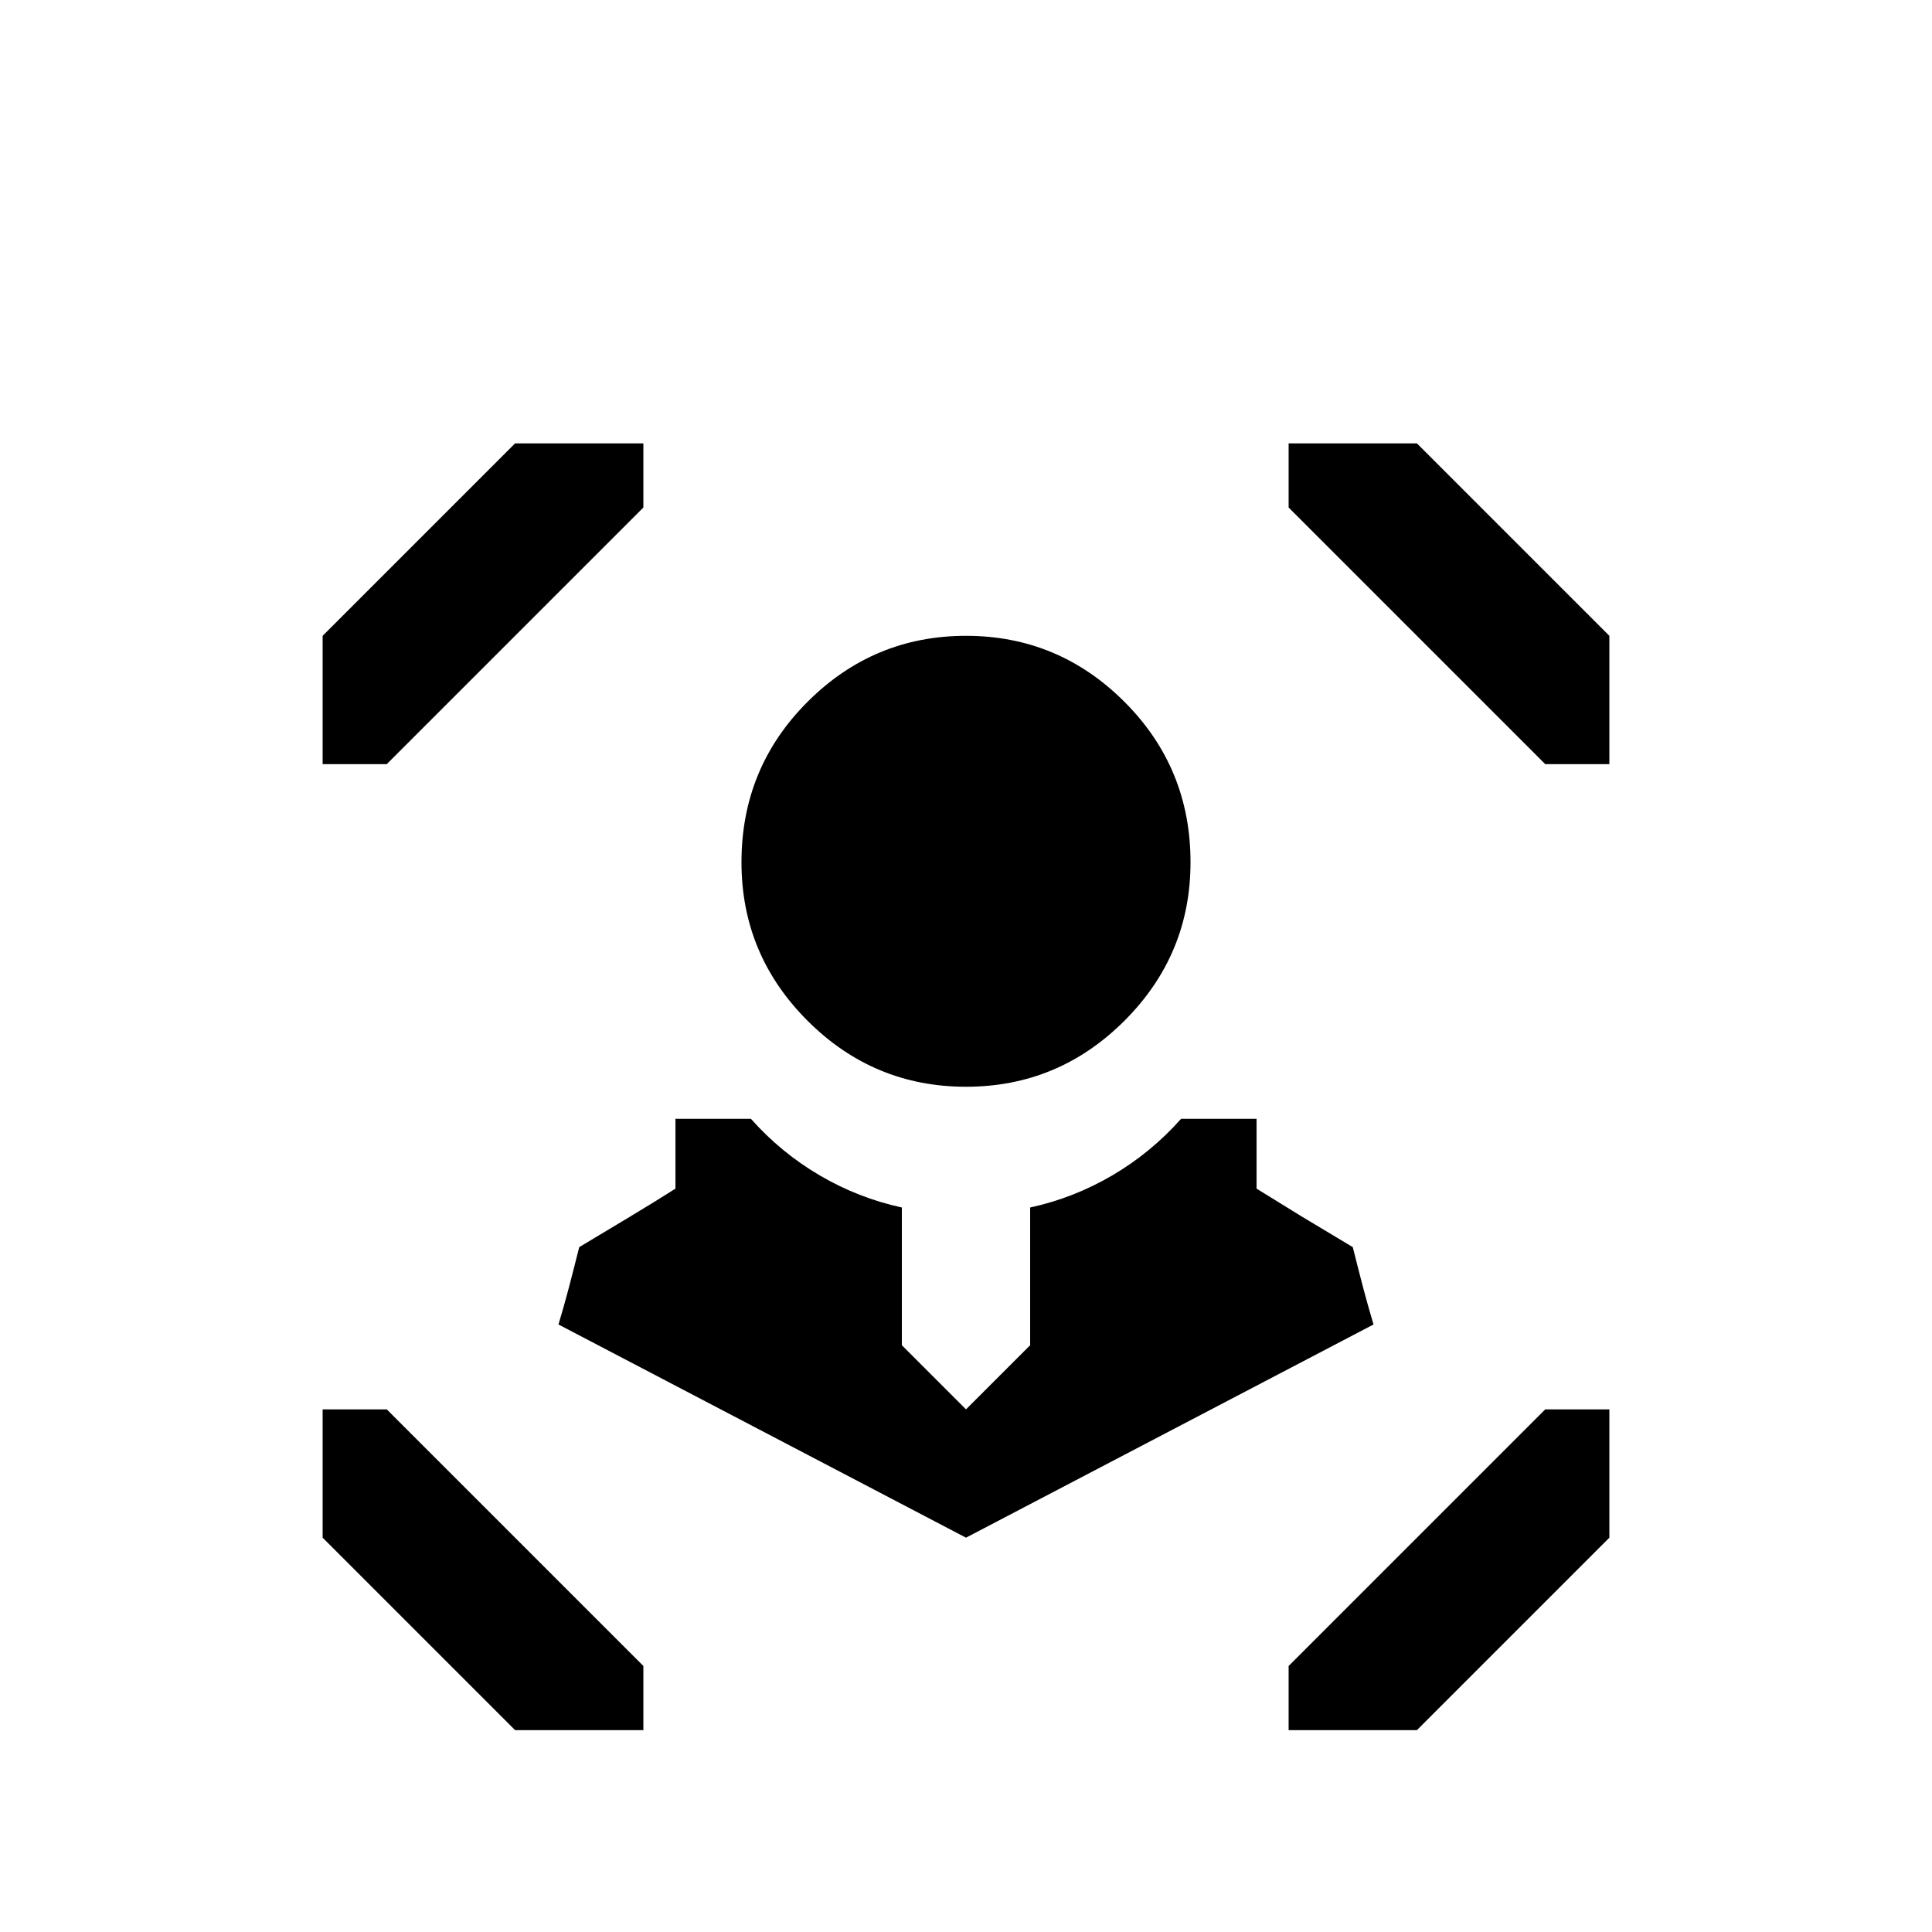
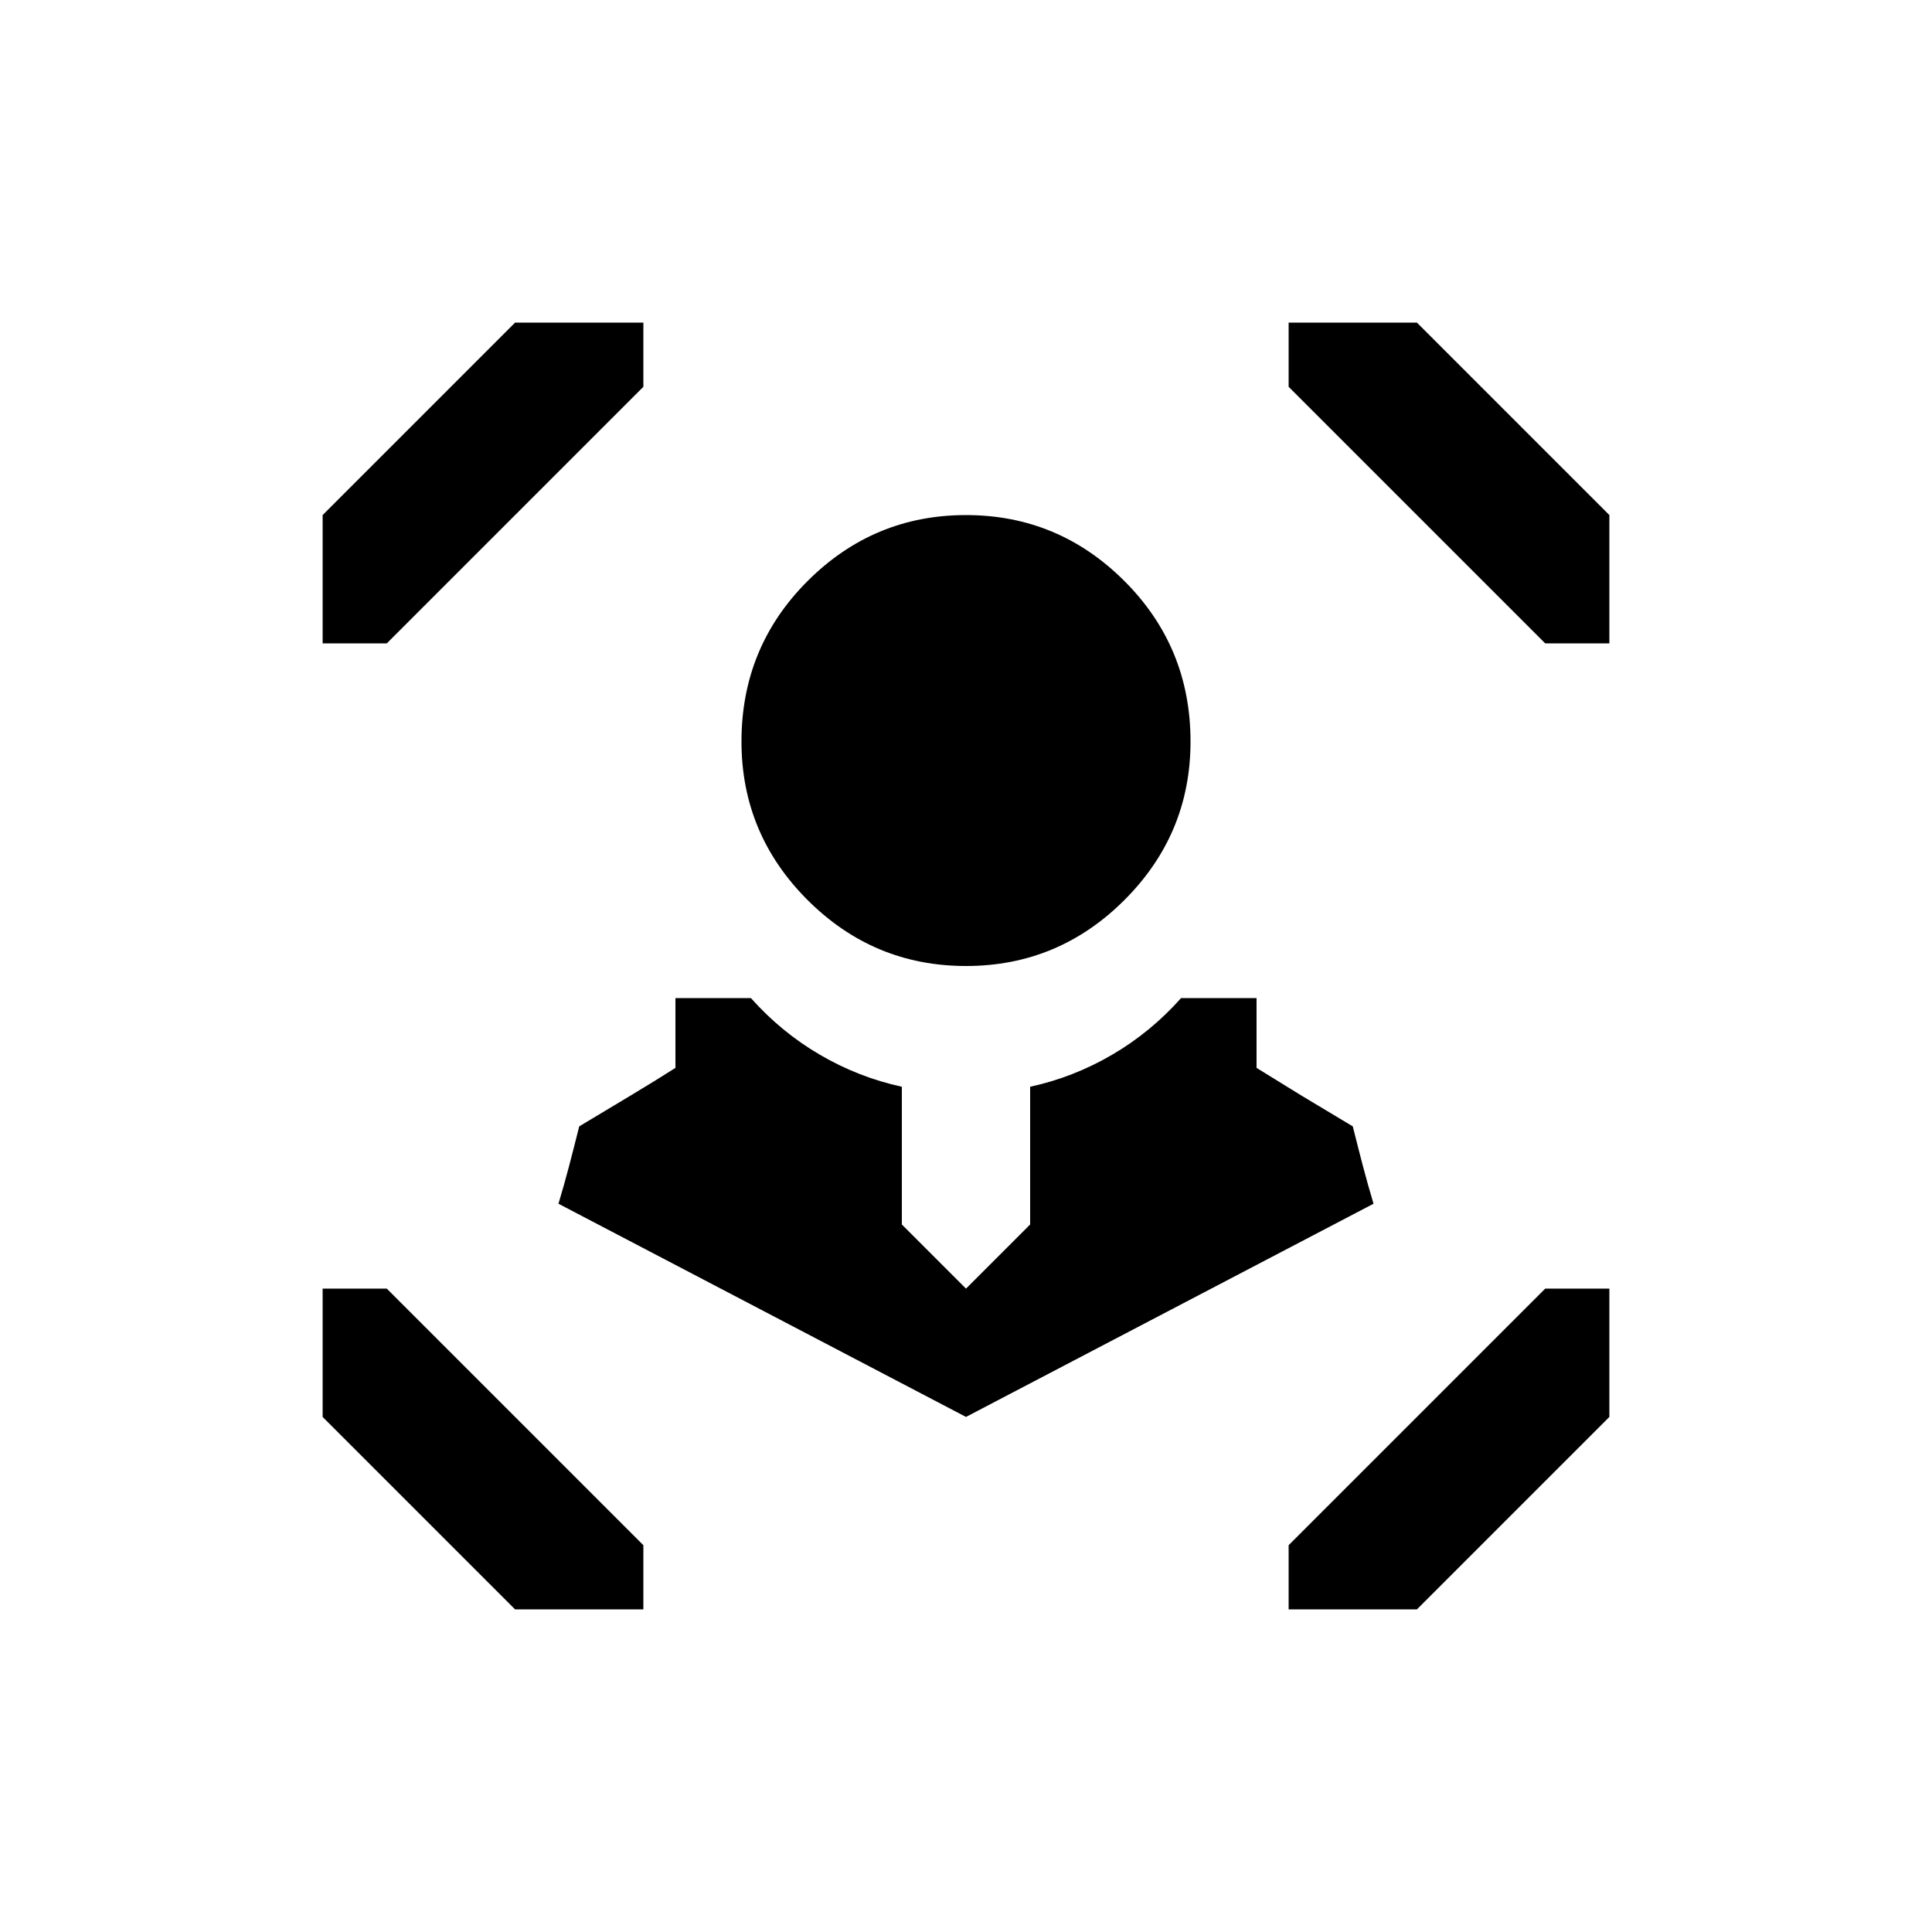
- <svg xmlns="http://www.w3.org/2000/svg" version="1.1" viewBox="0 -64 1024 1024" width="512" height="512">
-   <g transform="matrix(1 0 0 -1 0 960)">
-     <path fill="currentColor" d="M273 789l-102 -102v-68h34l136 136v34h-68v0zM683 789v-34l136 -136h34v68l-102 102h-68v0zM512 687q-49 0 -84 -35t-35 -85q0 -49 35 -84t84 -35t84 35t35 84q0 50 -35 85t-84 35zM358 431v-37q-11 -7 -23.5 -14.5l-27.5 -16.5q-3 -12 -5.5 -21.5t-5.5 -19.5l216 -113 l216 113q-3 10 -5.5 19.5t-5.5 21.5l-27.5 16.5t-23.5 14.5v37h-40q-16 -18 -36.5 -30t-43.5 -17v-73l-34 -34l-34 34v73q-23 5 -43.5 17t-36.5 30h-40v0zM171 277v-68l102 -102h68v34l-136 136h-34v0zM819 277l-136 -136v-34h68l102 102v68h-34v0z" />
+ <svg xmlns="http://www.w3.org/2000/svg" version="1.1" viewBox="0 -64 1024 1024" width="512" height="512" id="svg1952">
+   <defs id="defs1956" />
+   <g transform="matrix(1,0,0,-1,0,896)" id="g1950">
+     <path fill="currentColor" d="M 273,789 171,687 v -68 h 34 l 136,136 v 34 h -68 z m 410,0 V 755 L 819,619 h 34 v 68 L 751,789 H 683 Z M 512,687 q -49,0 -84,-35 -35,-35 -35,-85 0,-49 35,-84 35,-35 84,-35 49,0 84,35 35,35 35,84 0,50 -35,85 -35,35 -84,35 z M 358,431 v -37 q -11,-7 -23.5,-14.5 L 307,363 Q 304,351 301.5,341.5 299,332 296,322 L 512,209 728,322 q -3,10 -5.5,19.5 Q 720,351 717,363 l -27.5,16.5 q 0,0 -23.5,14.5 v 37 H 626 Q 610,413 589.5,401 569,389 546,384 v -73 l -34,-34 -34,34 v 73 q -23,5 -43.5,17 Q 414,413 398,431 H 358 Z M 171,277 V 209 L 273,107 h 68 v 34 L 205,277 h -34 z m 648,0 -136,-136 v -34 h 68 l 102,102 v 68 h -34 z" id="path1948" />
  </g>
</svg>
